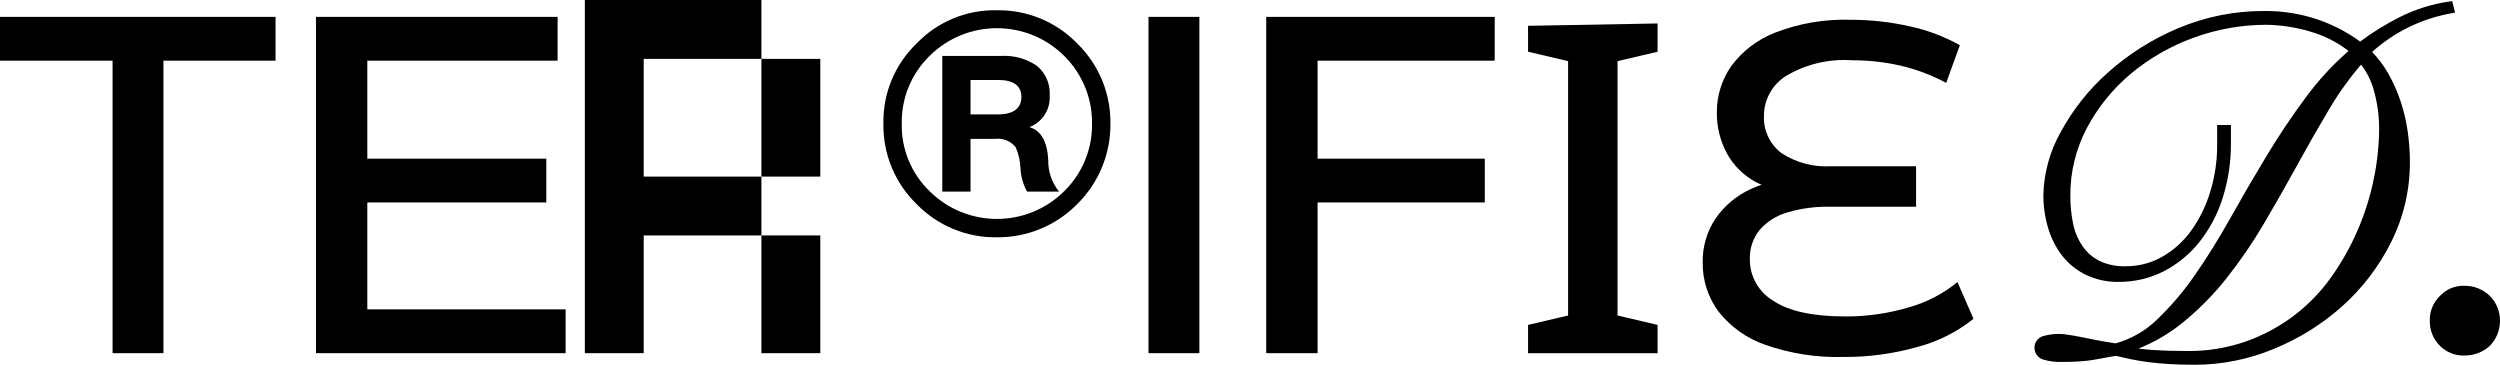
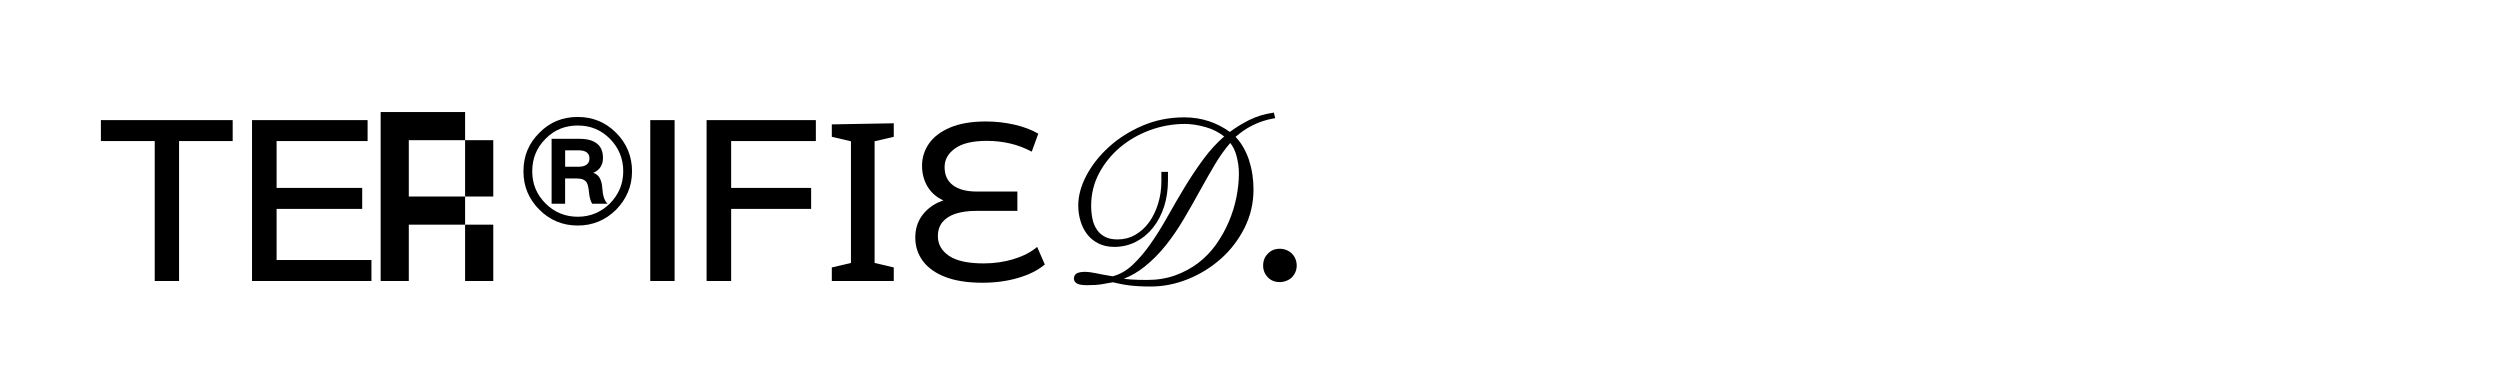
- <svg xmlns="http://www.w3.org/2000/svg" id="圖層_1" data-name="圖層 1" viewBox="0 0 204.767 29.876">
-   <polygon points="0 4.969 9.22 4.969 9.22 28.927 13.387 28.927 13.387 4.969 22.569 4.969 22.569 1.382 0 1.382 0 4.969" />
-   <polygon points="30.086 16.581 44.746 16.581 44.746 12.995 30.086 12.995 30.086 4.969 45.672 4.969 45.672 1.382 25.88 1.382 25.88 28.927 46.328 28.927 46.328 25.339 30.086 25.339 30.086 16.581" />
-   <polygon points="62.367 9.642 62.367 14.464 67.188 14.464 67.188 9.642 67.188 4.821 62.367 4.821 62.367 9.642" />
-   <polygon points="62.367 28.927 67.188 28.927 67.188 24.105 67.188 19.284 62.367 19.284 62.367 24.105 62.367 28.927" />
-   <polygon points="52.724 14.464 52.724 9.642 52.724 4.821 57.545 4.821 62.367 4.821 62.367 0 57.545 0 52.724 0 47.903 0 47.903 4.821 47.903 9.642 47.903 14.464 47.903 19.284 47.903 24.105 47.903 28.927 52.724 28.927 52.724 24.105 52.724 19.284 57.545 19.284 62.367 19.284 62.367 14.464 57.545 14.464 52.724 14.464" />
-   <path d="M84.316,10.41A2.571,2.571,0,0,0,85.975,7.863,2.918,2.918,0,0,0,84.933,5.394a4.696,4.696,0,0,0-2.97-.81h-4.784V15.695H79.493V11.374h2.006a1.861,1.861,0,0,1,1.698.695,4.739,4.739,0,0,1,.386,1.698,4.438,4.438,0,0,0,.54,1.929h2.623a3.968,3.968,0,0,1-.887-2.585C85.782,11.567,85.241,10.679,84.316,10.41ZM81.77,9.368H79.493V6.551h2.276c1.235,0,1.89.464,1.89,1.388C83.66,8.866,83.004,9.368,81.77,9.368Z" />
-   <path d="M81.654.842a8.818,8.818,0,0,0-6.558,2.7,8.853,8.853,0,0,0-2.739,6.598,8.972,8.972,0,0,0,2.739,6.596,8.967,8.967,0,0,0,6.558,2.7,9.096,9.096,0,0,0,6.558-2.7,9.124,9.124,0,0,0,2.739-6.596,9.001,9.001,0,0,0-2.739-6.598A8.941,8.941,0,0,0,81.654.842ZM87.171,15.656a7.824,7.824,0,0,1-11.034,0,7.455,7.455,0,0,1-2.276-5.516,7.542,7.542,0,0,1,2.276-5.556,7.826,7.826,0,0,1,11.034,0A7.695,7.695,0,0,1,89.447,10.14,7.606,7.606,0,0,1,87.171,15.656Z" />
-   <rect x="94.071" y="1.382" width="4.167" height="27.545" />
-   <polygon points="103.714 28.927 107.919 28.927 107.919 16.581 121.615 16.581 121.615 12.995 107.919 12.995 107.919 4.969 122.425 4.969 122.425 1.382 103.714 1.382 103.714 28.927" />
-   <polygon points="125.158 4.237 128.438 5.008 128.438 25.841 125.158 26.612 125.158 28.927 135.767 28.927 135.767 26.612 132.488 25.841 132.488 5.008 135.767 4.237 135.767 1.922 125.158 2.114 125.158 4.237" />
-   <path d="M156.303,25.185a17.836,17.836,0,0,1-5.149.734q-4.012,0-5.921-1.292a3.918,3.918,0,0,1-1.909-3.376,3.648,3.648,0,0,1,.81-2.429,4.743,4.743,0,0,1,2.276-1.427A11.411,11.411,0,0,1,149.842,16.932h7.097V13.616h-6.943a6.669,6.669,0,0,1-4.089-1.081,3.637,3.637,0,0,1-1.427-3.085,3.85,3.85,0,0,1,1.794-3.221,9.282,9.282,0,0,1,5.419-1.292,17.564,17.564,0,0,1,3.992.444,15.279,15.279,0,0,1,3.722,1.407l1.118-3.085a14.706,14.706,0,0,0-4.089-1.543,21.84,21.84,0,0,0-4.898-.54,15.663,15.663,0,0,0-6.114,1.042,8.075,8.075,0,0,0-3.626,2.757,6.514,6.514,0,0,0-1.176,3.761,6.906,6.906,0,0,0,.829,3.394,5.848,5.848,0,0,0,2.391,2.352c.143.078.295.137.443.204a8.723,8.723,0,0,0-.887.356,7.061,7.061,0,0,0-2.854,2.371,6.227,6.227,0,0,0-1.08,3.664,6.559,6.559,0,0,0,1.292,3.993,8.325,8.325,0,0,0,3.857,2.738,17.818,17.818,0,0,0,6.345.985,21.614,21.614,0,0,0,6.132-.83,12.368,12.368,0,0,0,4.551-2.295l-1.311-3.008A10.937,10.937,0,0,1,156.303,25.185Z" />
-   <path d="M196.635,8.325a12.607,12.607,0,0,0-1.031-2.319,8.875,8.875,0,0,0-1.312-1.753,13.134,13.134,0,0,1,6.444-3.154l.35-.063-.237-.947-.299.045a13.257,13.257,0,0,0-3.956,1.247,21.984,21.984,0,0,0-3.285,2.022,13.097,13.097,0,0,0-3.479-1.808A13.26,13.26,0,0,0,185.519.901a17.984,17.984,0,0,0-7.171,1.435,20.611,20.611,0,0,0-5.743,3.647,18.002,18.002,0,0,0-3.83,4.852,11.003,11.003,0,0,0-1.409,5.132,9.392,9.392,0,0,0,.381,2.679,6.908,6.908,0,0,0,1.135,2.268,5.614,5.614,0,0,0,1.926,1.578,5.942,5.942,0,0,0,2.716.596,8.034,8.034,0,0,0,3.7-.866,9.002,9.002,0,0,0,2.923-2.402,11.261,11.261,0,0,0,1.909-3.615,14.647,14.647,0,0,0,.672-4.518V10.236h-1.128v1.643a12.917,12.917,0,0,1-.564,3.818,10.875,10.875,0,0,1-1.552,3.18,7.551,7.551,0,0,1-2.365,2.144,5.975,5.975,0,0,1-3.016.786,4.673,4.673,0,0,1-2.161-.445,3.748,3.748,0,0,1-1.383-1.223,5.072,5.072,0,0,1-.759-1.829,10.982,10.982,0,0,1-.225-2.264,11.729,11.729,0,0,1,1.35-5.552A14.914,14.914,0,0,1,174.528,6.039a17.122,17.122,0,0,1,5.147-2.95A17.3,17.3,0,0,1,185.635,2.03a13.265,13.265,0,0,1,3.554.546,9.341,9.341,0,0,1,3.174,1.596,23.573,23.573,0,0,0-3.504,3.807c-1.142,1.537-2.238,3.174-3.257,4.866-1.007,1.669-2.002,3.378-2.957,5.08-.94,1.678-1.914,3.239-2.894,4.639a23.268,23.268,0,0,1-3.079,3.613,7.894,7.894,0,0,1-3.395,1.948c-.634-.098-1.172-.19-1.617-.277-.461-.089-.879-.173-1.249-.25q-.573-.117-1.027-.178a4.544,4.544,0,0,0-2.14.14,1.008,1.008,0,0,0,.118,1.893,4.832,4.832,0,0,0,1.536.192c.521,0,.986-.013,1.39-.04.41-.027.78-.066,1.112-.119.325-.053.649-.11.977-.175.296-.06.61-.114.942-.162q.626.146,1.237.277c.427.09.903.169,1.416.236q.762.096,1.7.157c.628.038,1.348.058,2.142.058a16.889,16.889,0,0,0,6.373-1.278,19.455,19.455,0,0,0,5.63-3.492,17.598,17.598,0,0,0,4.03-5.267,14.562,14.562,0,0,0,1.54-6.609,17.644,17.644,0,0,0-.177-2.438A14.402,14.402,0,0,0,196.635,8.325ZM178.727,26.466a23.404,23.404,0,0,0,3.658-3.697,39.427,39.427,0,0,0,3.035-4.434c.936-1.587,1.846-3.186,2.705-4.753.871-1.588,1.758-3.142,2.636-4.617a26.056,26.056,0,0,1,2.624-3.675,6.006,6.006,0,0,1,1.07,2.184,11.553,11.553,0,0,1,.412,3.017,20.908,20.908,0,0,1-.437,4.158,21.508,21.508,0,0,1-1.31,4.178,21.202,21.202,0,0,1-2.164,3.854,14.473,14.473,0,0,1-3.035,3.148,14.762,14.762,0,0,1-3.942,2.131,14.157,14.157,0,0,1-4.824.79c-1.016,0-1.937-.026-2.737-.077-.422-.027-.843-.068-1.259-.123A14.001,14.001,0,0,0,178.727,26.466Z" />
-   <path d="M203.918,24.22a2.921,2.921,0,0,0-2.045-.81,2.587,2.587,0,0,0-2.006.81,2.708,2.708,0,0,0-.849,2.083,2.797,2.797,0,0,0,.849,2.044,2.699,2.699,0,0,0,2.006.773,3.06,3.06,0,0,0,2.045-.773,2.959,2.959,0,0,0,.849-2.044A2.852,2.852,0,0,0,203.918,24.22Z" />
+ <svg xmlns="http://www.w3.org/2000/svg" id="_圖層_3" viewBox="0 0 773.61 120.68">
+   <polygon points="31.22 43.65 47.88 43.65 47.88 86.95 55.41 86.95 55.41 43.65 72 43.65 72 37.17 31.22 37.17 31.22 43.65" />
+   <polygon points="85.59 64.64 112.08 64.64 112.08 58.15 85.59 58.15 85.59 43.65 113.75 43.65 113.75 37.17 77.99 37.17 77.99 86.95 114.94 86.95 114.94 80.46 85.59 80.46 85.59 64.64" />
+   <polygon points="143.92 52.1 143.92 60.81 152.64 60.81 152.64 52.1 152.64 43.38 143.92 43.38 143.92 52.1" />
+   <polygon points="143.92 86.95 152.64 86.95 152.64 78.23 152.64 69.52 143.92 69.52 143.92 78.23 143.92 86.95" />
+   <polygon points="126.5 60.81 126.5 52.1 126.5 43.38 135.21 43.38 143.92 43.38 143.92 34.67 135.21 34.67 126.5 34.67 117.79 34.67 117.79 43.38 117.79 52.1 117.79 60.81 117.79 69.52 117.79 78.23 117.79 86.95 126.5 86.95 126.5 78.23 126.5 69.52 135.21 69.52 143.92 69.52 143.92 60.81 135.21 60.81 126.5 60.81" />
+   <path d="M183.59,53.48c1.95-.84,3-2.37,3-4.6,0-2.02-.63-3.49-1.88-4.46-1.25-.98-3-1.46-5.37-1.46h-8.65v20.08h4.18v-7.81h3.63c1.53,0,2.51,.42,3.07,1.26,.28,.49,.56,1.53,.7,3.07,.14,1.53,.49,2.72,.98,3.49h4.74c-.98-.98-1.46-2.58-1.6-4.67-.14-2.79-1.12-4.39-2.79-4.88Zm-4.6-1.88h-4.11v-5.09h4.11c2.23,0,3.42,.84,3.42,2.51s-1.19,2.58-3.42,2.58Z" />
+   <path d="M178.78,36.19c-4.67,0-8.65,1.6-11.85,4.88-3.35,3.28-4.95,7.25-4.95,11.92s1.6,8.57,4.95,11.92c3.21,3.21,7.18,4.88,11.85,4.88s8.58-1.67,11.85-4.88c3.28-3.35,4.95-7.32,4.95-11.92s-1.67-8.65-4.95-11.92c-3.28-3.28-7.25-4.88-11.85-4.88Zm9.97,26.77c-2.79,2.72-6.07,4.11-9.97,4.11s-7.25-1.39-9.97-4.11c-2.79-2.79-4.11-6.07-4.11-9.97s1.32-7.25,4.11-10.04c2.72-2.79,6.07-4.11,9.97-4.11s7.18,1.32,9.97,4.11c2.72,2.79,4.11,6.14,4.11,10.04s-1.4,7.18-4.11,9.97Z" />
+   <rect x="201.22" y="37.17" width="7.53" height="49.78" />
+   <polygon points="218.65 86.95 226.25 86.95 226.25 64.64 251 64.64 251 58.15 226.25 58.15 226.25 43.65 252.46 43.65 252.46 37.17 218.65 37.17 218.65 86.95" />
+   <polygon points="257.4 42.33 263.32 43.72 263.32 81.37 257.4 82.76 257.4 86.95 276.57 86.95 276.57 82.76 270.64 81.37 270.64 43.72 276.57 42.33 276.57 38.15 257.4 38.49 257.4 42.33" />
+   <path d="M313.68,80.18c-2.95,.88-6.05,1.33-9.31,1.33-4.83,0-8.4-.78-10.7-2.34-2.3-1.56-3.45-3.59-3.45-6.1,0-1.77,.49-3.23,1.46-4.39,.98-1.16,2.35-2.02,4.11-2.58,1.77-.56,3.83-.84,6.2-.84h12.83v-5.99h-12.55c-3.21,0-5.67-.65-7.39-1.95-1.72-1.3-2.58-3.16-2.58-5.57s1.08-4.26,3.24-5.82c2.16-1.56,5.42-2.34,9.79-2.34,2.51,0,4.91,.27,7.21,.8,2.3,.53,4.54,1.38,6.73,2.54l2.02-5.57c-2.09-1.21-4.55-2.14-7.39-2.79-2.83-.65-5.78-.98-8.85-.98-4.42,0-8.1,.63-11.05,1.88-2.95,1.26-5.13,2.92-6.55,4.98-1.42,2.07-2.13,4.34-2.13,6.8,0,2.28,.5,4.32,1.5,6.13,1,1.81,2.44,3.23,4.32,4.25,.26,.14,.53,.25,.8,.37-.54,.19-1.08,.4-1.6,.64-2.14,1-3.86,2.43-5.16,4.28-1.3,1.86-1.95,4.07-1.95,6.62,0,2.7,.78,5.1,2.34,7.22,1.56,2.11,3.88,3.76,6.97,4.95,3.09,1.19,6.91,1.78,11.47,1.78,4,0,7.69-.5,11.08-1.5,3.39-1,6.13-2.38,8.22-4.15l-2.37-5.44c-1.91,1.63-4.33,2.88-7.28,3.76Z" />
+   <path d="M386.57,49.72c-.47-1.45-1.1-2.86-1.86-4.19-.66-1.16-1.46-2.22-2.37-3.17,1.55-1.39,3.28-2.58,5.15-3.52,2.05-1.04,4.24-1.77,6.49-2.17l.63-.11-.43-1.71-.54,.08c-2.51,.38-4.92,1.14-7.15,2.25-2.07,1.03-4.06,2.26-5.94,3.65-1.9-1.39-4.01-2.49-6.29-3.27-2.43-.83-5.05-1.25-7.79-1.25-4.61,0-8.97,.87-12.96,2.59-3.97,1.71-7.46,3.93-10.38,6.59-2.92,2.66-5.25,5.61-6.92,8.77-1.69,3.19-2.55,6.31-2.55,9.27,0,1.68,.23,3.31,.69,4.84,.46,1.55,1.15,2.93,2.05,4.1,.91,1.18,2.08,2.14,3.48,2.85,1.41,.71,3.06,1.08,4.91,1.08,2.41,0,4.66-.53,6.69-1.57,2.02-1.03,3.8-2.49,5.28-4.34,1.48-1.83,2.64-4.03,3.45-6.53,.81-2.49,1.21-5.23,1.21-8.16v-2.62h-2.04v2.97c0,2.39-.34,4.71-1.02,6.9-.67,2.18-1.62,4.11-2.8,5.75-1.18,1.62-2.61,2.92-4.27,3.87-1.64,.94-3.47,1.42-5.45,1.42-1.57,0-2.88-.27-3.91-.81-1.02-.53-1.86-1.27-2.5-2.21-.65-.95-1.11-2.06-1.37-3.31-.27-1.28-.41-2.65-.41-4.09,0-3.6,.82-6.98,2.44-10.03,1.63-3.07,3.82-5.78,6.51-8.05,2.7-2.27,5.83-4.06,9.3-5.33,3.47-1.27,7.1-1.91,10.77-1.91,1.94,0,4.1,.33,6.42,.99,2.07,.58,4,1.55,5.74,2.88-2.28,1.97-4.41,4.28-6.33,6.88-2.06,2.78-4.04,5.74-5.89,8.79-1.82,3.02-3.62,6.1-5.34,9.18-1.7,3.03-3.46,5.85-5.23,8.38-1.75,2.51-3.63,4.7-5.57,6.53-1.86,1.75-3.92,2.93-6.14,3.52-1.15-.18-2.12-.34-2.92-.5-.83-.16-1.59-.31-2.26-.45-.69-.14-1.31-.25-1.86-.32-1.43-.18-2.93-.15-3.87,.25-.71,.3-1.1,.91-1.1,1.7s.47,1.43,1.31,1.72c.68,.23,1.58,.35,2.78,.35,.94,0,1.78-.02,2.51-.07,.74-.05,1.41-.12,2.01-.22,.59-.1,1.17-.2,1.77-.32,.54-.11,1.1-.21,1.7-.29,.75,.18,1.5,.34,2.24,.5,.77,.16,1.63,.31,2.56,.43,.92,.12,1.94,.21,3.07,.28,1.13,.07,2.44,.1,3.87,.1,3.87,0,7.74-.78,11.52-2.31,3.76-1.53,7.19-3.65,10.17-6.31,2.99-2.66,5.44-5.86,7.28-9.52,1.85-3.67,2.78-7.69,2.78-11.94,0-1.42-.11-2.9-.32-4.41-.21-1.52-.56-3.01-1.04-4.46Zm-32.36,32.78c2.42-1.95,4.64-4.2,6.61-6.68,1.96-2.47,3.8-5.17,5.48-8.01,1.69-2.87,3.34-5.76,4.89-8.59,1.57-2.87,3.18-5.68,4.76-8.34,1.45-2.44,3.04-4.67,4.74-6.64,.87,1.09,1.52,2.42,1.93,3.95,.49,1.82,.75,3.66,.75,5.45,0,2.41-.27,4.94-.79,7.51-.52,2.57-1.32,5.11-2.37,7.55-1.04,2.43-2.36,4.77-3.91,6.96-1.54,2.17-3.39,4.09-5.49,5.69-2.1,1.6-4.5,2.9-7.12,3.85-2.62,.95-5.55,1.43-8.72,1.43-1.84,0-3.5-.05-4.95-.14-.76-.05-1.52-.12-2.27-.22,2.36-.95,4.52-2.21,6.45-3.76Z" />
+   <path d="M399.73,78.44c-1.05-.98-2.3-1.46-3.7-1.46-1.53,0-2.72,.49-3.63,1.46-1.05,.98-1.53,2.23-1.53,3.76,0,1.39,.49,2.65,1.53,3.69,.91,.91,2.09,1.4,3.63,1.4,1.39,0,2.65-.49,3.7-1.4,.98-1.04,1.53-2.3,1.53-3.69,0-1.53-.56-2.79-1.53-3.76Z" />
</svg>
